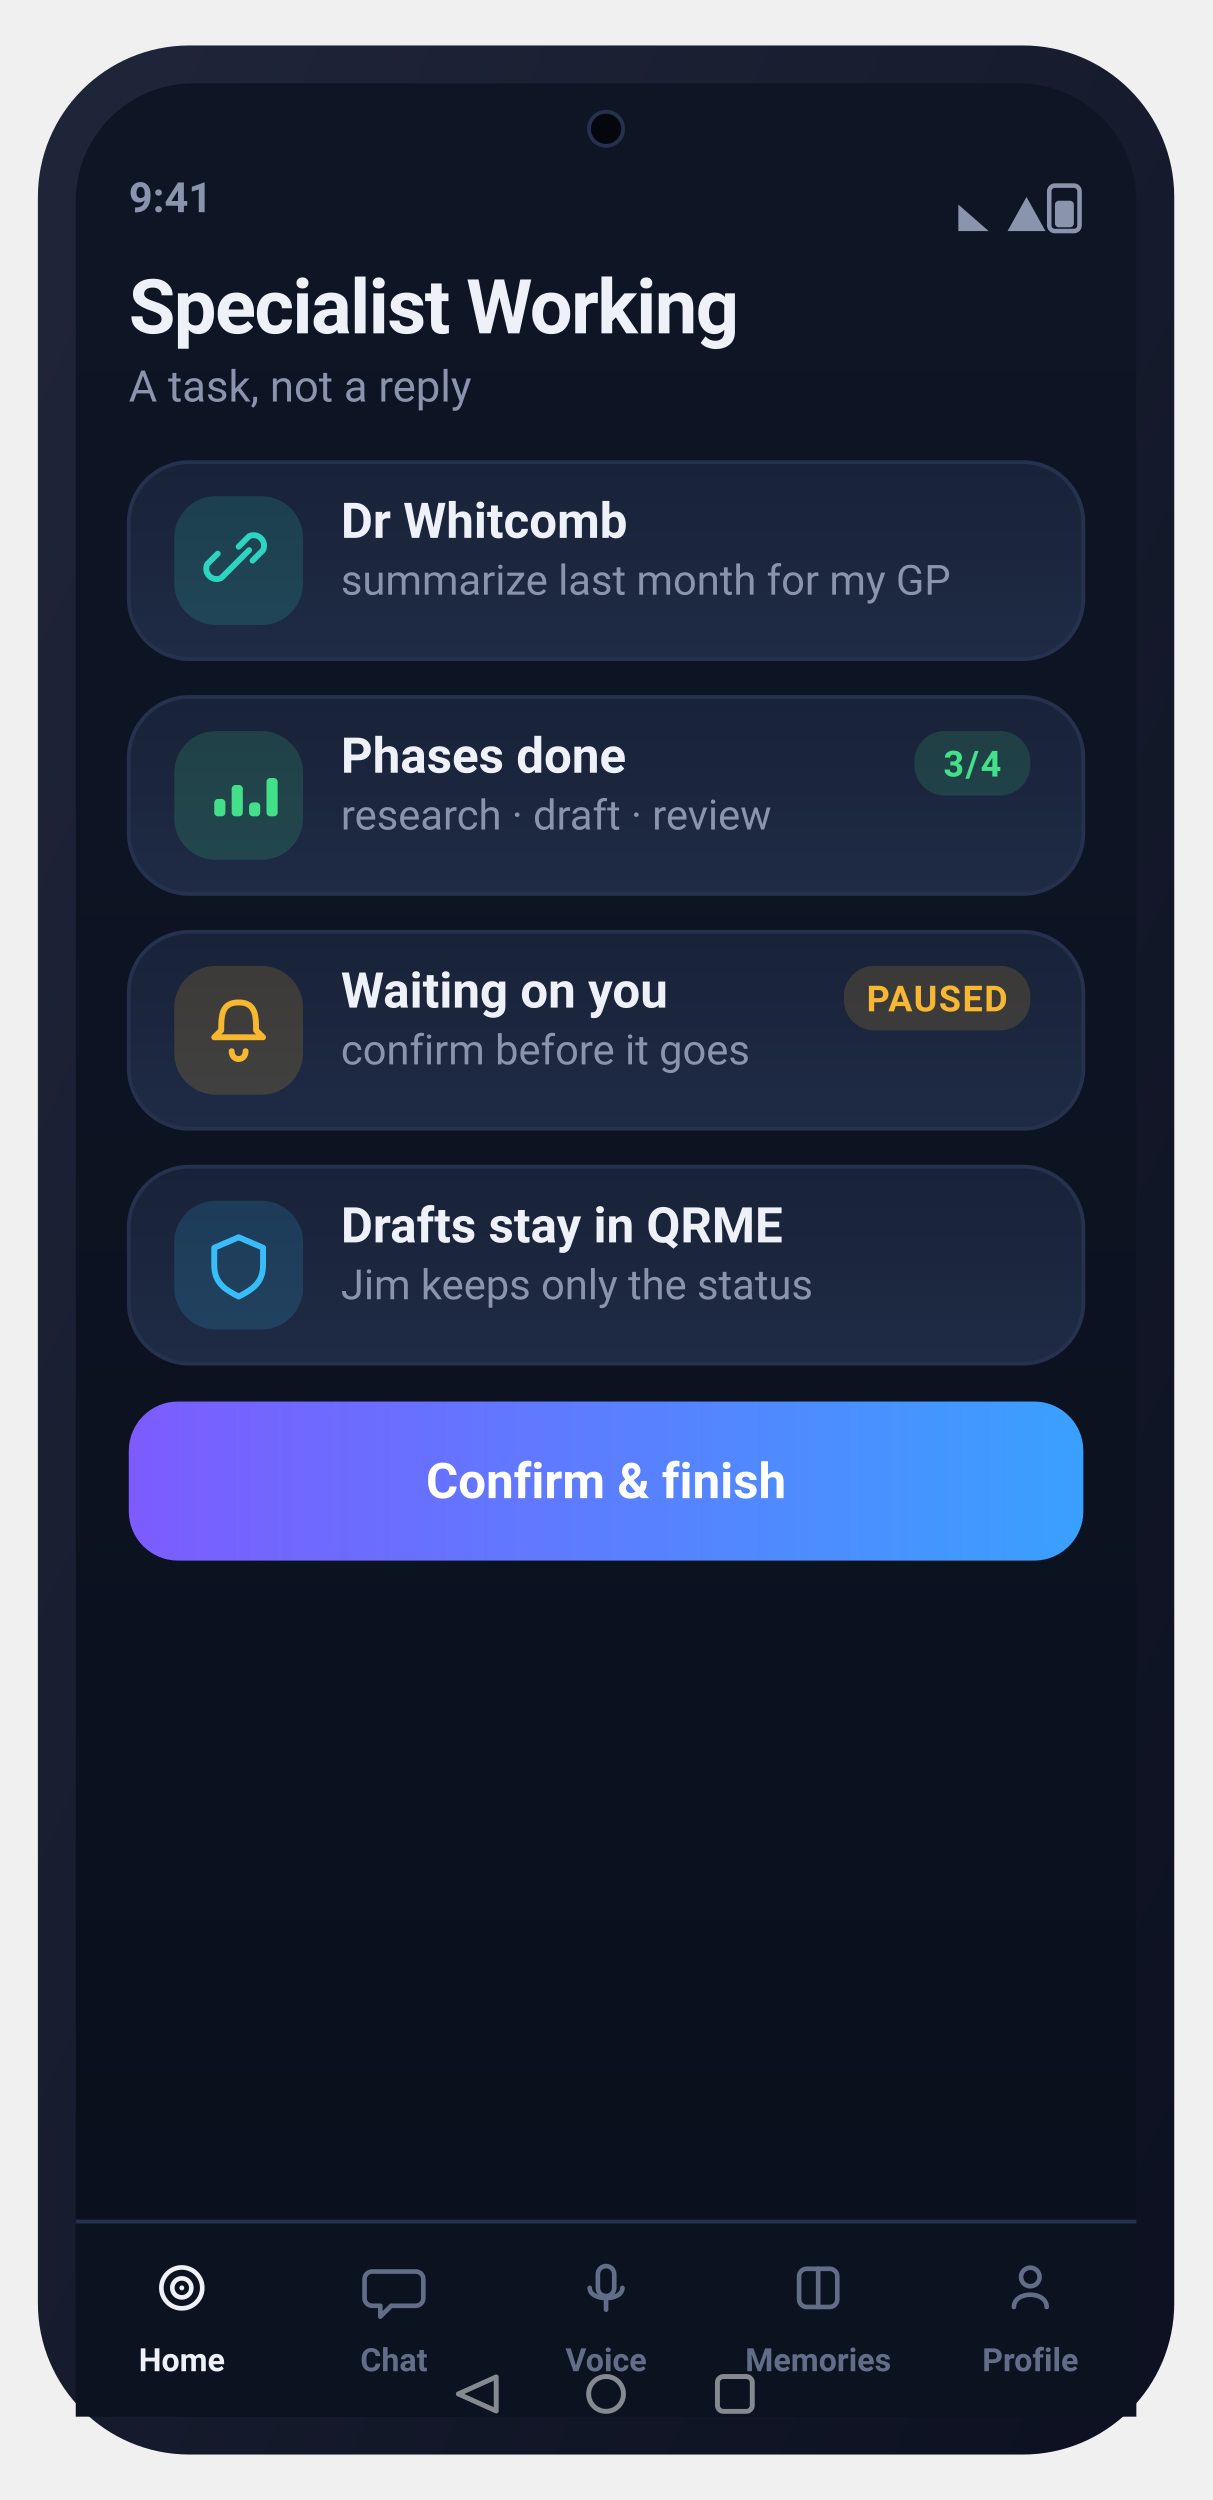
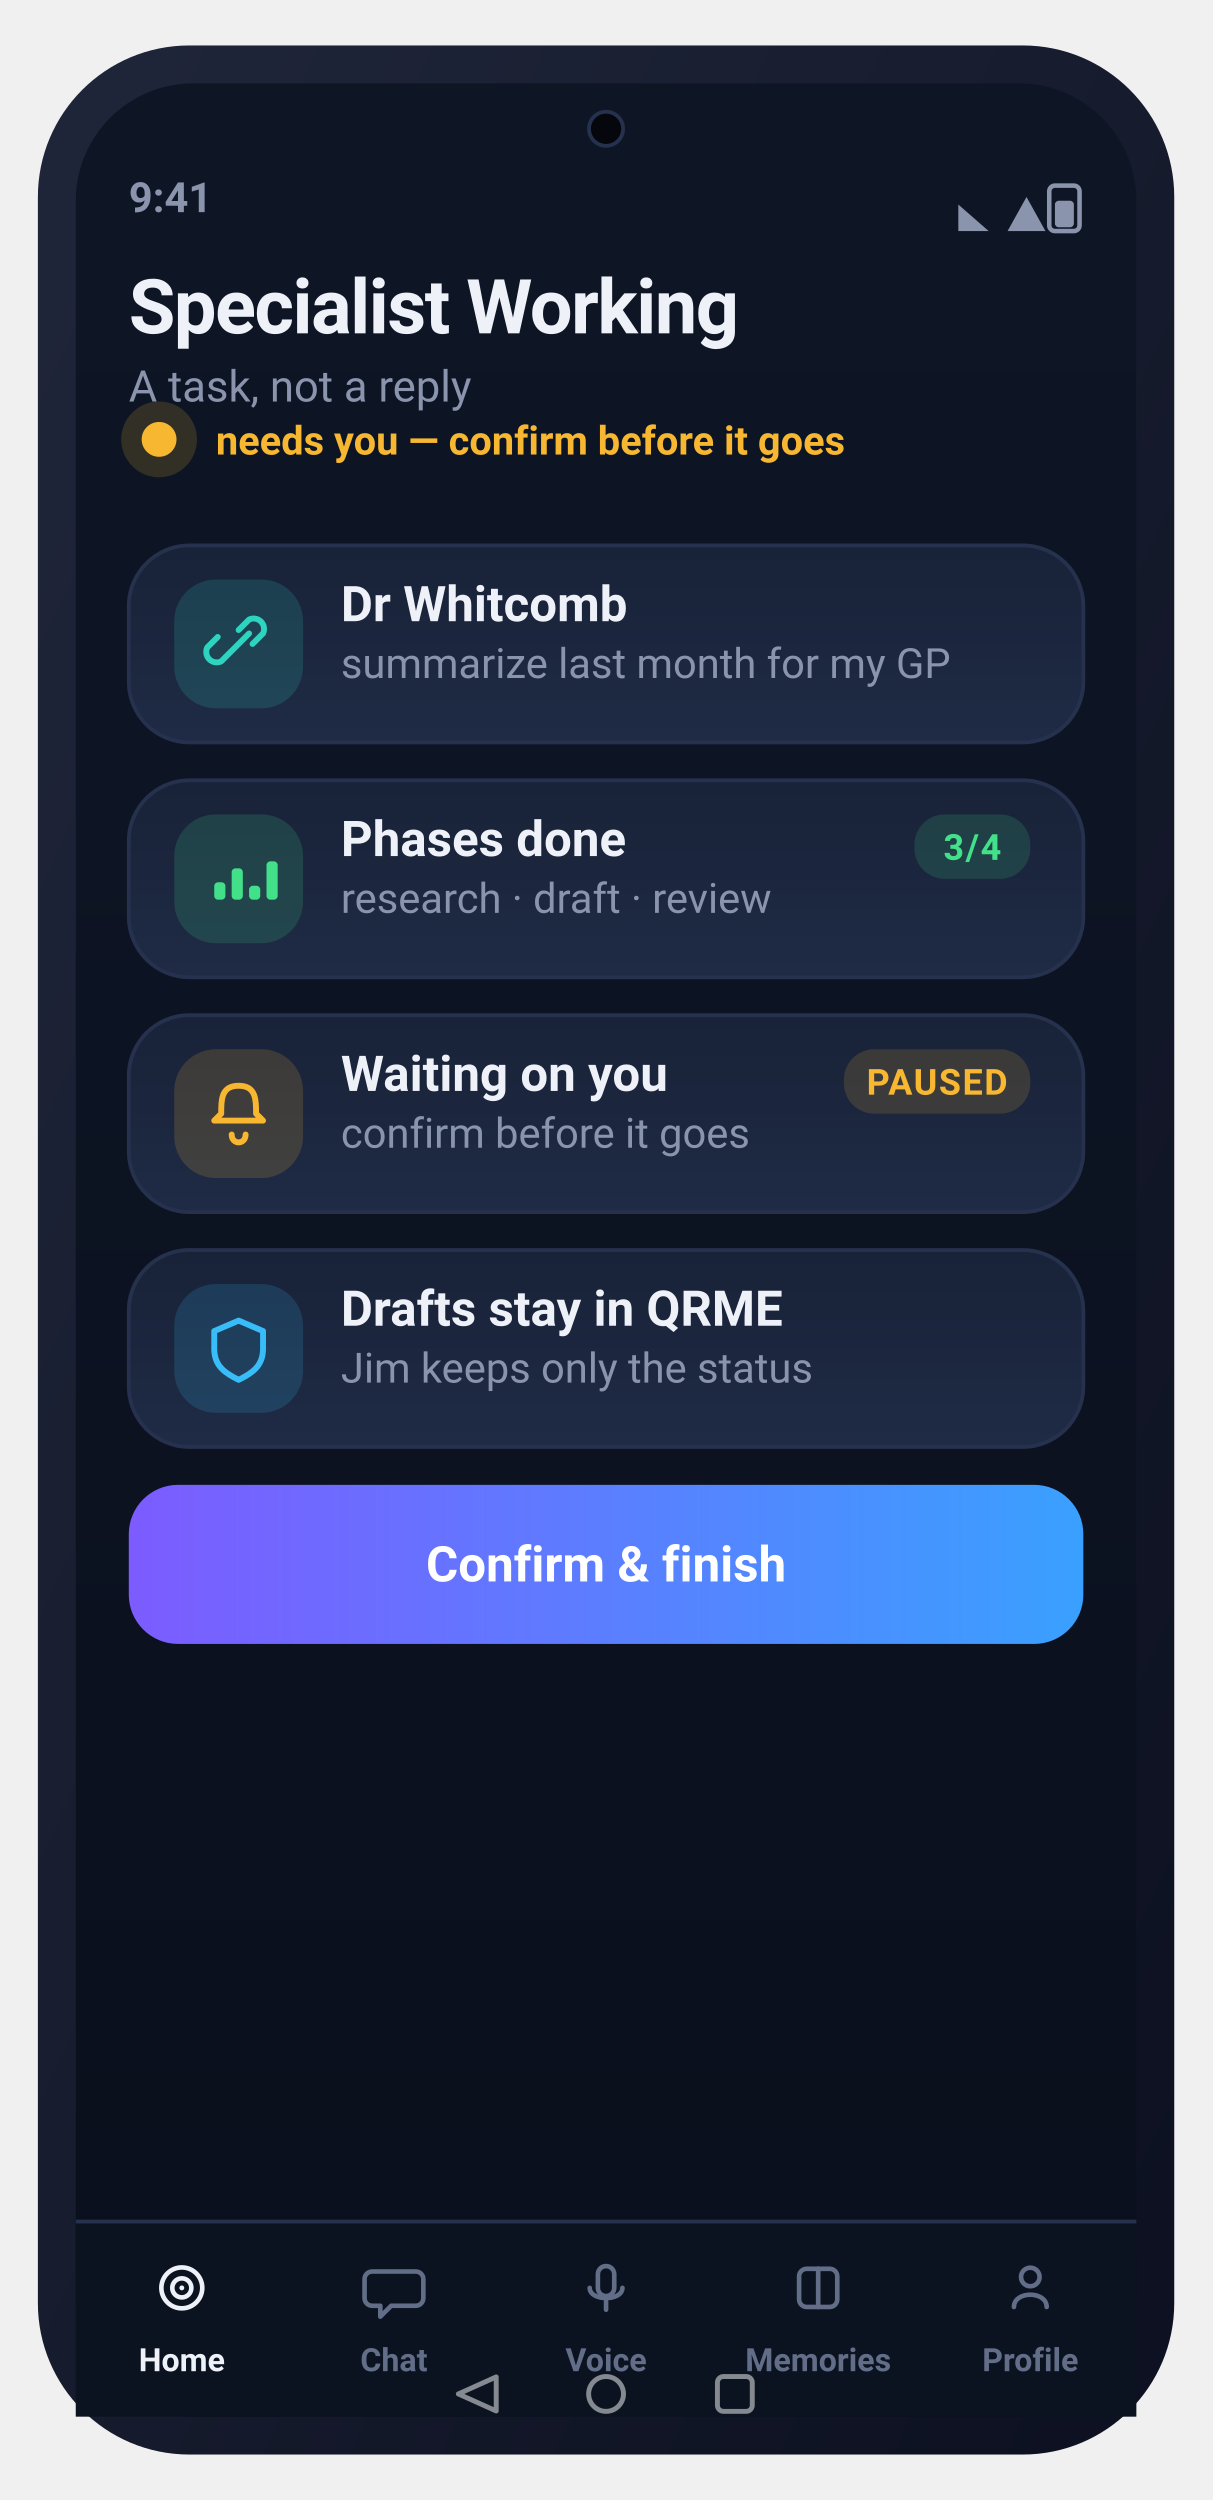
<svg xmlns="http://www.w3.org/2000/svg" width="320" height="660" viewBox="0 0 320 660" role="img" aria-label="Specialist Working screen">
  <defs>
    <linearGradient id="gScr" x1="0" y1="0" x2="0" y2="1">
      <stop offset="0" stop-color="#0e1626" />
      <stop offset="1" stop-color="#0a0f1c" />
    </linearGradient>
    <linearGradient id="gFrame" x1="0" y1="0" x2="1" y2="1">
      <stop offset="0" stop-color="#20263a" />
      <stop offset="1" stop-color="#0c1020" />
    </linearGradient>
    <linearGradient id="gCard" x1="0" y1="0" x2="0" y2="1">
      <stop offset="0" stop-color="#182238" />
      <stop offset="1" stop-color="#1f2b45" />
    </linearGradient>
    <linearGradient id="gBrand" x1="0" y1="0" x2="1" y2="0">
      <stop offset="0" stop-color="#7c5cff" />
      <stop offset="1" stop-color="#3aa0ff" />
    </linearGradient>
    <linearGradient id="gEmer" x1="0" y1="0" x2="0" y2="1">
      <stop offset="0" stop-color="#ff5b52" />
      <stop offset="1" stop-color="#ff3b30" />
    </linearGradient>
    <linearGradient id="mV" x1="0" y1="0" x2="1" y2="0">
      <stop offset="0" stop-color="#7c5cff" />
      <stop offset="1" stop-color="#3aa0ff" />
    </linearGradient>
    <linearGradient id="mO" x1="0" y1="0" x2="1" y2="0">
      <stop offset="0" stop-color="#f7b731" />
      <stop offset="1" stop-color="#ff7a45" />
    </linearGradient>
    <linearGradient id="mG" x1="0" y1="0" x2="1" y2="0">
      <stop offset="0" stop-color="#2fd27a" />
      <stop offset="1" stop-color="#43e08a" />
    </linearGradient>
    <radialGradient id="orb" cx="34%" cy="30%" r="75%">
      <stop offset="0" stop-color="#c3b0ff" />
      <stop offset="42%" stop-color="#7c5cff" />
      <stop offset="80%" stop-color="#2f6cf0" />
      <stop offset="100%" stop-color="#14204a" />
    </radialGradient>
  </defs>
  <rect x="10.0" y="12.0" width="300.0" height="636.0" rx="40" fill="url(#gFrame)" />
  <rect x="20.0" y="22.0" width="280.0" height="616.0" rx="31" fill="url(#gScr)" />
  <circle cx="160.0" cy="34" r="4.5" fill="#05070d" />
  <circle cx="160.0" cy="34" r="4.5" fill="none" stroke="#26314e" stroke-width="1" />
  <text x="34.0" y="56.0" font-family="-apple-system,BlinkMacSystemFont,'SF Pro Text','Segoe UI',Roboto,system-ui,sans-serif" font-size="11" font-weight="600" fill="#8a94ad" text-anchor="start">9:41</text>
  <rect x="277.0" y="49.0" width="8.0" height="12.0" rx="1.5" fill="none" stroke="#8a94ad" stroke-width="1.2" />
  <rect x="278.5" y="53.0" width="5.0" height="7.0" rx="1" fill="#8a94ad" />
  <path d="M266 61 L271 52 L276 61 Z" fill="#8a94ad" />
  <path d="M253 61 L253 54 L261 61 Z" fill="#8a94ad" />
  <text x="34.0" y="88.0" font-family="-apple-system,BlinkMacSystemFont,'SF Pro Text','Segoe UI',Roboto,system-ui,sans-serif" font-size="20" font-weight="700" fill="#eef1f7" text-anchor="start" letter-spacing="-0.4">Specialist Working</text>
  <text x="34.0" y="106.0" font-family="-apple-system,BlinkMacSystemFont,'SF Pro Text','Segoe UI',Roboto,system-ui,sans-serif" font-size="11.5" font-weight="400" fill="#8a94ad" text-anchor="start">A task, not a reply</text>
-   <rect x="34.0" y="122.0" width="252.0" height="52.0" rx="16" fill="url(#gCard)" stroke="#26314e" stroke-width="1" />
-   <rect x="46.0" y="131.0" width="34.0" height="34.0" rx="11" fill="rgba(45,212,191,0.16)" />
-   <path d="M61.16 149.84 l-2.76 2.76 a2.76 2.76 0 0 1 -3.68 -3.68 l2.76 -2.76 m5.52 -1.84 l2.76 -2.76 a2.76 2.76 0 0 1 3.68 3.68 l-2.76 2.76 M60.24 150.76 l5.52 -5.52" fill="none" stroke="#2dd4bf" stroke-width="1.56" stroke-linecap="round" stroke-linejoin="round" />
-   <text x="90.0" y="142.0" font-family="-apple-system,BlinkMacSystemFont,'SF Pro Text','Segoe UI',Roboto,system-ui,sans-serif" font-size="13" font-weight="600" fill="#eef1f7" text-anchor="start">Dr Whitcomb</text>
-   <text x="90.0" y="157.0" font-family="-apple-system,BlinkMacSystemFont,'SF Pro Text','Segoe UI',Roboto,system-ui,sans-serif" font-size="11" font-weight="400" fill="#8a94ad" text-anchor="start">summarize last month for my GP</text>
-   <rect x="34.0" y="184.0" width="252.0" height="52.0" rx="16" fill="url(#gCard)" stroke="#26314e" stroke-width="1" />
-   <rect x="46.0" y="193.0" width="34.0" height="34.0" rx="11" fill="rgba(67,224,138,0.16)" />
-   <rect x="56.56" y="210.92" width="2.944" height="4.6" rx="1" fill="#43e08a" />
-   <rect x="61.16" y="207.24" width="2.944" height="8.28" rx="1" fill="#43e08a" />
-   <rect x="65.76" y="211.84" width="2.944" height="3.68" rx="1" fill="#43e08a" />
-   <rect x="70.36" y="205.4" width="2.944" height="10.12" rx="1" fill="#43e08a" />
-   <text x="90.0" y="204.0" font-family="-apple-system,BlinkMacSystemFont,'SF Pro Text','Segoe UI',Roboto,system-ui,sans-serif" font-size="13" font-weight="600" fill="#eef1f7" text-anchor="start">Phases done</text>
-   <text x="90.0" y="219.0" font-family="-apple-system,BlinkMacSystemFont,'SF Pro Text','Segoe UI',Roboto,system-ui,sans-serif" font-size="11" font-weight="400" fill="#8a94ad" text-anchor="start">research · draft · review</text>
-   <rect x="241.4" y="193.0" width="30.6" height="17.0" rx="8" fill="rgba(67,224,138,0.15)" />
-   <text x="256.7" y="205.0" font-family="-apple-system,BlinkMacSystemFont,'SF Pro Text','Segoe UI',Roboto,system-ui,sans-serif" font-size="9.5" font-weight="700" fill="#43e08a" text-anchor="middle" letter-spacing="0.4">3/4</text>
-   <rect x="34.0" y="246.0" width="252.0" height="52.0" rx="16" fill="url(#gCard)" stroke="#26314e" stroke-width="1" />
-   <rect x="46.0" y="255.0" width="34.0" height="34.0" rx="11" fill="rgba(247,183,49,0.16)" />
-   <path d="M63 264.64 c4.6 0 4.6 3.68 4.6 7.36 l1.84 1.84 h-12.88 l1.84 -1.84 c0 -3.68 0 -7.36 4.6 -7.36 M61.16 277.52 c0 2.76 3.68 2.76 3.68 0" fill="none" stroke="#f7b731" stroke-width="1.56" stroke-linecap="round" stroke-linejoin="round" />
-   <text x="90.0" y="266.0" font-family="-apple-system,BlinkMacSystemFont,'SF Pro Text','Segoe UI',Roboto,system-ui,sans-serif" font-size="13" font-weight="600" fill="#eef1f7" text-anchor="start">Waiting on you</text>
-   <text x="90.0" y="281.0" font-family="-apple-system,BlinkMacSystemFont,'SF Pro Text','Segoe UI',Roboto,system-ui,sans-serif" font-size="11" font-weight="400" fill="#8a94ad" text-anchor="start">confirm before it goes</text>
-   <rect x="222.8" y="255.0" width="49.2" height="17.0" rx="8" fill="rgba(247,183,49,0.15)" />
-   <text x="247.4" y="267.0" font-family="-apple-system,BlinkMacSystemFont,'SF Pro Text','Segoe UI',Roboto,system-ui,sans-serif" font-size="9.5" font-weight="700" fill="#f7b731" text-anchor="middle" letter-spacing="0.4">PAUSED</text>
-   <rect x="34.0" y="308.0" width="252.0" height="52.0" rx="16" fill="url(#gCard)" stroke="#26314e" stroke-width="1" />
-   <rect x="46.0" y="317.0" width="34.0" height="34.0" rx="11" fill="rgba(56,189,248,0.16)" />
-   <path d="M63 326.64 l6.44 2.76 v4.6 c0 4.6 -2.76 6.44 -6.44 8.28 c-3.68 -1.84 -6.44 -3.68 -6.44 -8.28 v-4.6 Z" fill="none" stroke="#38bdf8" stroke-width="1.56" stroke-linecap="round" stroke-linejoin="round" />
-   <text x="90.0" y="328.0" font-family="-apple-system,BlinkMacSystemFont,'SF Pro Text','Segoe UI',Roboto,system-ui,sans-serif" font-size="13" font-weight="600" fill="#eef1f7" text-anchor="start">Drafts stay in QRME</text>
-   <text x="90.0" y="343.0" font-family="-apple-system,BlinkMacSystemFont,'SF Pro Text','Segoe UI',Roboto,system-ui,sans-serif" font-size="11" font-weight="400" fill="#8a94ad" text-anchor="start">Jim keeps only the status</text>
-   <rect x="34.0" y="370.0" width="252.0" height="42.0" rx="13" fill="url(#gBrand)" />
-   <text x="160.0" y="395.5" font-family="-apple-system,BlinkMacSystemFont,'SF Pro Text','Segoe UI',Roboto,system-ui,sans-serif" font-size="13" font-weight="700" fill="#fff" text-anchor="middle">Confirm &amp; finish</text>
+   <circle cx="42" cy="116" r="10" fill="rgba(247,183,49,0.16)" />
+   <circle cx="42" cy="116" r="4.6" fill="#f7b731" />
+   <text x="57.0" y="120.0" font-family="-apple-system,BlinkMacSystemFont,'SF Pro Text','Segoe UI',Roboto,system-ui,sans-serif" font-size="10.5" font-weight="700" fill="#f7b731" text-anchor="start">needs you — confirm before it goes</text>
+   <rect x="34.0" y="144.0" width="252.0" height="52.0" rx="16" fill="url(#gCard)" stroke="#26314e" stroke-width="1" />
+   <rect x="46.0" y="153.0" width="34.0" height="34.0" rx="11" fill="rgba(45,212,191,0.16)" />
+   <path d="M61.16 171.84 l-2.76 2.76 a2.76 2.76 0 0 1 -3.68 -3.68 l2.76 -2.76 m5.52 -1.84 l2.76 -2.76 a2.76 2.76 0 0 1 3.68 3.68 l-2.76 2.76 M60.24 172.76 l5.52 -5.52" fill="none" stroke="#2dd4bf" stroke-width="1.56" stroke-linecap="round" stroke-linejoin="round" />
+   <text x="90.0" y="164.0" font-family="-apple-system,BlinkMacSystemFont,'SF Pro Text','Segoe UI',Roboto,system-ui,sans-serif" font-size="13" font-weight="600" fill="#eef1f7" text-anchor="start">Dr Whitcomb</text>
+   <text x="90.0" y="179.0" font-family="-apple-system,BlinkMacSystemFont,'SF Pro Text','Segoe UI',Roboto,system-ui,sans-serif" font-size="11" font-weight="400" fill="#8a94ad" text-anchor="start">summarize last month for my GP</text>
+   <rect x="34.0" y="206.0" width="252.0" height="52.0" rx="16" fill="url(#gCard)" stroke="#26314e" stroke-width="1" />
+   <rect x="46.0" y="215.0" width="34.0" height="34.0" rx="11" fill="rgba(67,224,138,0.16)" />
+   <rect x="56.56" y="232.92" width="2.944" height="4.6" rx="1" fill="#43e08a" />
+   <rect x="61.16" y="229.24" width="2.944" height="8.28" rx="1" fill="#43e08a" />
+   <rect x="65.76" y="233.84" width="2.944" height="3.68" rx="1" fill="#43e08a" />
+   <rect x="70.36" y="227.4" width="2.944" height="10.12" rx="1" fill="#43e08a" />
+   <text x="90.0" y="226.0" font-family="-apple-system,BlinkMacSystemFont,'SF Pro Text','Segoe UI',Roboto,system-ui,sans-serif" font-size="13" font-weight="600" fill="#eef1f7" text-anchor="start">Phases done</text>
+   <text x="90.0" y="241.0" font-family="-apple-system,BlinkMacSystemFont,'SF Pro Text','Segoe UI',Roboto,system-ui,sans-serif" font-size="11" font-weight="400" fill="#8a94ad" text-anchor="start">research · draft · review</text>
+   <rect x="241.4" y="215.0" width="30.6" height="17.0" rx="8" fill="rgba(67,224,138,0.15)" />
+   <text x="256.7" y="227.0" font-family="-apple-system,BlinkMacSystemFont,'SF Pro Text','Segoe UI',Roboto,system-ui,sans-serif" font-size="9.5" font-weight="700" fill="#43e08a" text-anchor="middle" letter-spacing="0.4">3/4</text>
+   <rect x="34.0" y="268.0" width="252.0" height="52.0" rx="16" fill="url(#gCard)" stroke="#26314e" stroke-width="1" />
+   <rect x="46.0" y="277.0" width="34.0" height="34.0" rx="11" fill="rgba(247,183,49,0.16)" />
+   <path d="M63 286.64 c4.6 0 4.6 3.68 4.6 7.36 l1.84 1.84 h-12.88 l1.84 -1.84 c0 -3.68 0 -7.36 4.6 -7.36 M61.16 299.52 c0 2.76 3.68 2.76 3.68 0" fill="none" stroke="#f7b731" stroke-width="1.56" stroke-linecap="round" stroke-linejoin="round" />
+   <text x="90.0" y="288.0" font-family="-apple-system,BlinkMacSystemFont,'SF Pro Text','Segoe UI',Roboto,system-ui,sans-serif" font-size="13" font-weight="600" fill="#eef1f7" text-anchor="start">Waiting on you</text>
+   <text x="90.0" y="303.0" font-family="-apple-system,BlinkMacSystemFont,'SF Pro Text','Segoe UI',Roboto,system-ui,sans-serif" font-size="11" font-weight="400" fill="#8a94ad" text-anchor="start">confirm before it goes</text>
+   <rect x="222.8" y="277.0" width="49.2" height="17.0" rx="8" fill="rgba(247,183,49,0.15)" />
+   <text x="247.4" y="289.0" font-family="-apple-system,BlinkMacSystemFont,'SF Pro Text','Segoe UI',Roboto,system-ui,sans-serif" font-size="9.5" font-weight="700" fill="#f7b731" text-anchor="middle" letter-spacing="0.4">PAUSED</text>
+   <rect x="34.0" y="330.0" width="252.0" height="52.0" rx="16" fill="url(#gCard)" stroke="#26314e" stroke-width="1" />
+   <rect x="46.0" y="339.0" width="34.0" height="34.0" rx="11" fill="rgba(56,189,248,0.16)" />
+   <path d="M63 348.64 l6.44 2.76 v4.6 c0 4.6 -2.76 6.44 -6.44 8.28 c-3.68 -1.84 -6.44 -3.68 -6.44 -8.28 v-4.6 Z" fill="none" stroke="#38bdf8" stroke-width="1.56" stroke-linecap="round" stroke-linejoin="round" />
+   <text x="90.0" y="350.0" font-family="-apple-system,BlinkMacSystemFont,'SF Pro Text','Segoe UI',Roboto,system-ui,sans-serif" font-size="13" font-weight="600" fill="#eef1f7" text-anchor="start">Drafts stay in QRME</text>
+   <text x="90.0" y="365.0" font-family="-apple-system,BlinkMacSystemFont,'SF Pro Text','Segoe UI',Roboto,system-ui,sans-serif" font-size="11" font-weight="400" fill="#8a94ad" text-anchor="start">Jim keeps only the status</text>
+   <rect x="34.0" y="392.0" width="252.0" height="42.0" rx="13" fill="url(#gBrand)" />
+   <text x="160.0" y="417.5" font-family="-apple-system,BlinkMacSystemFont,'SF Pro Text','Segoe UI',Roboto,system-ui,sans-serif" font-size="13" font-weight="700" fill="#fff" text-anchor="middle">Confirm &amp; finish</text>
  <rect x="20.0" y="586.0" width="280.0" height="52.0" rx="0" fill="#0b1220" />
  <rect x="20" y="586" width="280" height="1" fill="#26314e" />
  <circle cx="48.0" cy="604" r="5.4" fill="none" stroke="#eef1f7" stroke-width="1.22" stroke-linecap="round" stroke-linejoin="round" />
  <circle cx="48.0" cy="604" r="2.52" fill="none" stroke="#eef1f7" stroke-width="1.22" stroke-linecap="round" stroke-linejoin="round" />
  <circle cx="48.0" cy="604" r="0.648" fill="#eef1f7" />
  <text x="48.0" y="626.0" font-family="-apple-system,BlinkMacSystemFont,'SF Pro Text','Segoe UI',Roboto,system-ui,sans-serif" font-size="8.5" font-weight="600" fill="#eef1f7" text-anchor="middle">Home</text>
  <path d="M98.24 599.68 h11.52 a2 2 0 0 1 2 2 v5.04 a2 2 0 0 1 -2 2 h-6.48 l-2.88 2.88 v-2.88 h-2.16 a2 2 0 0 1 -2 -2 v-5.04 a2 2 0 0 1 2 -2 Z" fill="none" stroke="#626d88" stroke-width="1.22" stroke-linecap="round" stroke-linejoin="round" />
  <text x="104.0" y="626.0" font-family="-apple-system,BlinkMacSystemFont,'SF Pro Text','Segoe UI',Roboto,system-ui,sans-serif" font-size="8.5" font-weight="600" fill="#626d88" text-anchor="middle">Chat</text>
  <rect x="157.84" y="598.24" width="4.32" height="7.92" rx="2.16" fill="none" stroke="#626d88" stroke-width="1.22" stroke-linecap="round" stroke-linejoin="round" />
  <path d="M155.68 604 c0 3.6 8.64 3.6 8.64 0 M160.0 607.6 v2.16" fill="none" stroke="#626d88" stroke-width="1.22" stroke-linecap="round" stroke-linejoin="round" />
  <text x="160.0" y="626.0" font-family="-apple-system,BlinkMacSystemFont,'SF Pro Text','Segoe UI',Roboto,system-ui,sans-serif" font-size="8.5" font-weight="600" fill="#626d88" text-anchor="middle">Voice</text>
  <rect x="210.96" y="598.96" width="10.08" height="10.08" rx="2" fill="none" stroke="#626d88" stroke-width="1.22" stroke-linecap="round" stroke-linejoin="round" />
  <path d="M216.0 598.96 v10.08" fill="none" stroke="#626d88" stroke-width="1.22" stroke-linecap="round" stroke-linejoin="round" />
  <text x="216.0" y="626.0" font-family="-apple-system,BlinkMacSystemFont,'SF Pro Text','Segoe UI',Roboto,system-ui,sans-serif" font-size="8.5" font-weight="600" fill="#626d88" text-anchor="middle">Memories</text>
  <circle cx="272.0" cy="601.12" r="2.448" fill="none" stroke="#626d88" stroke-width="1.22" stroke-linecap="round" stroke-linejoin="round" />
  <path d="M267.68 609.04 c0 -4.32 8.64 -4.32 8.64 0" fill="none" stroke="#626d88" stroke-width="1.22" stroke-linecap="round" stroke-linejoin="round" />
  <text x="272.0" y="626.0" font-family="-apple-system,BlinkMacSystemFont,'SF Pro Text','Segoe UI',Roboto,system-ui,sans-serif" font-size="8.5" font-weight="600" fill="#626d88" text-anchor="middle">Profile</text>
  <path d="M131.0 627.5 L121.0 632 L131.0 636.5 Z" fill="none" stroke="rgba(255,255,255,0.5)" stroke-width="1.3" stroke-linejoin="round" />
  <circle cx="160.0" cy="632" r="4.6" fill="none" stroke="rgba(255,255,255,0.5)" stroke-width="1.3" />
  <rect x="189.4" y="627.4" width="9.2" height="9.2" rx="1.6" fill="none" stroke="rgba(255,255,255,0.5)" stroke-width="1.3" />
</svg>
